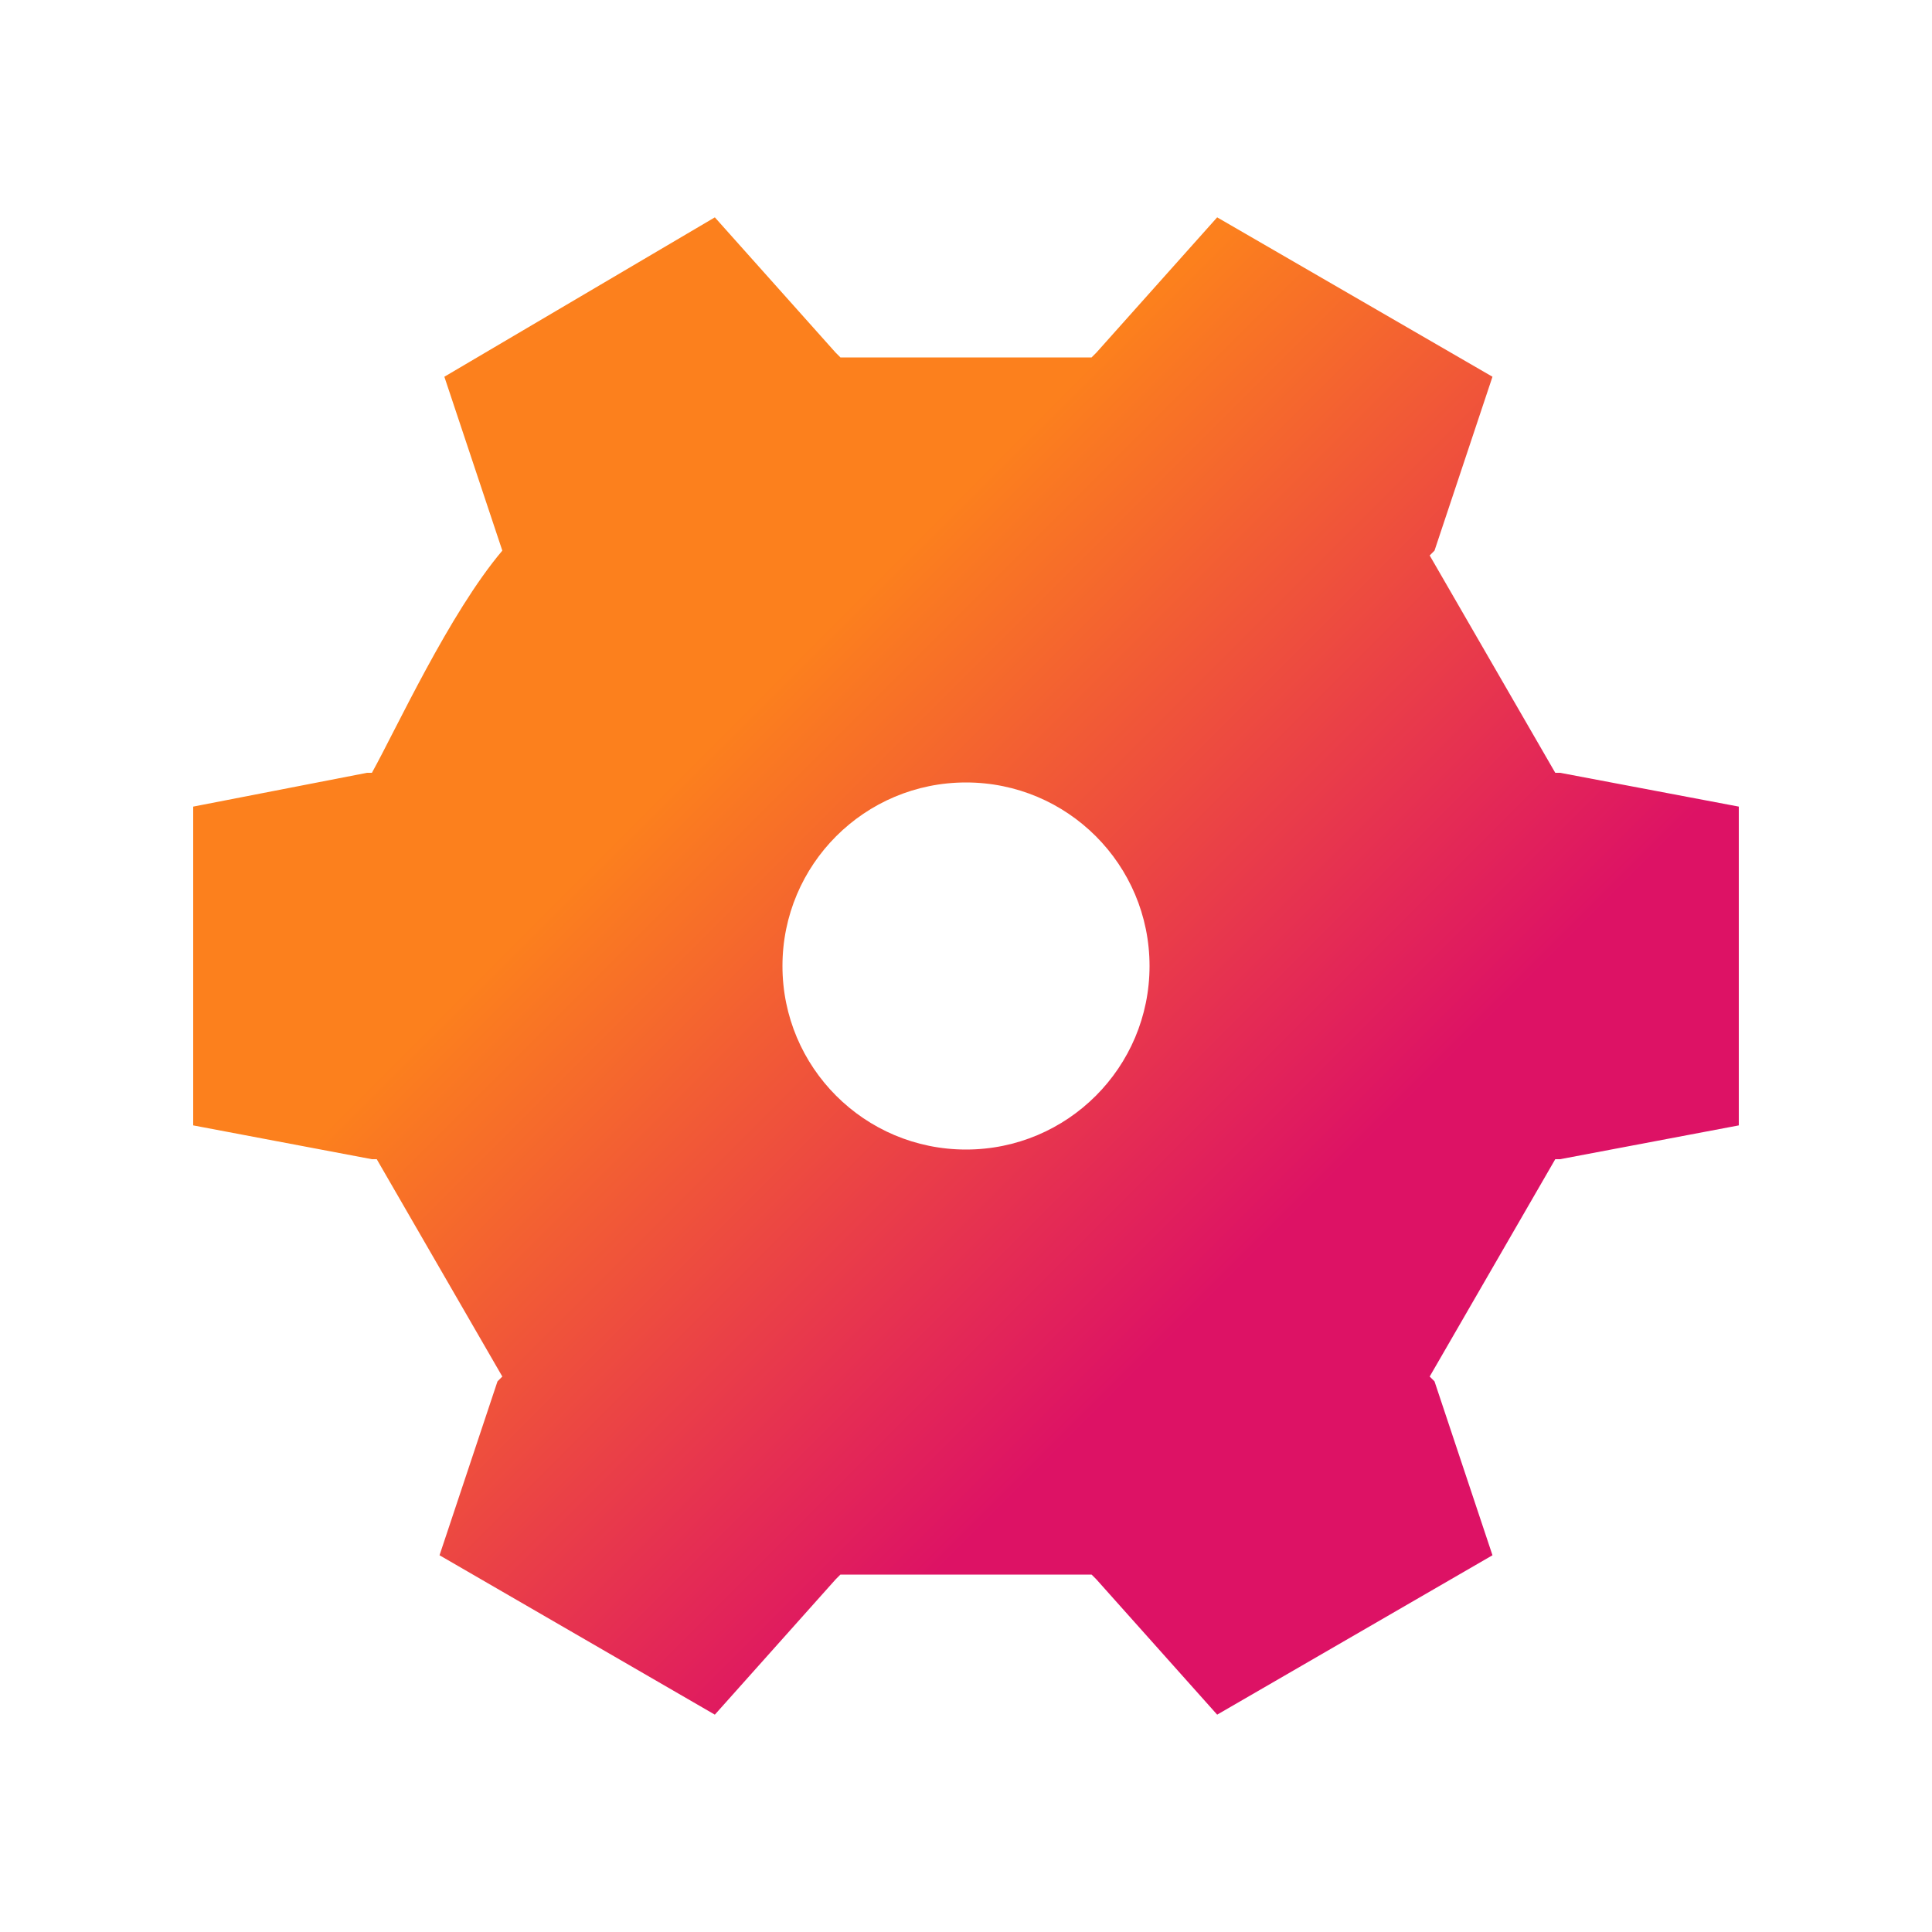
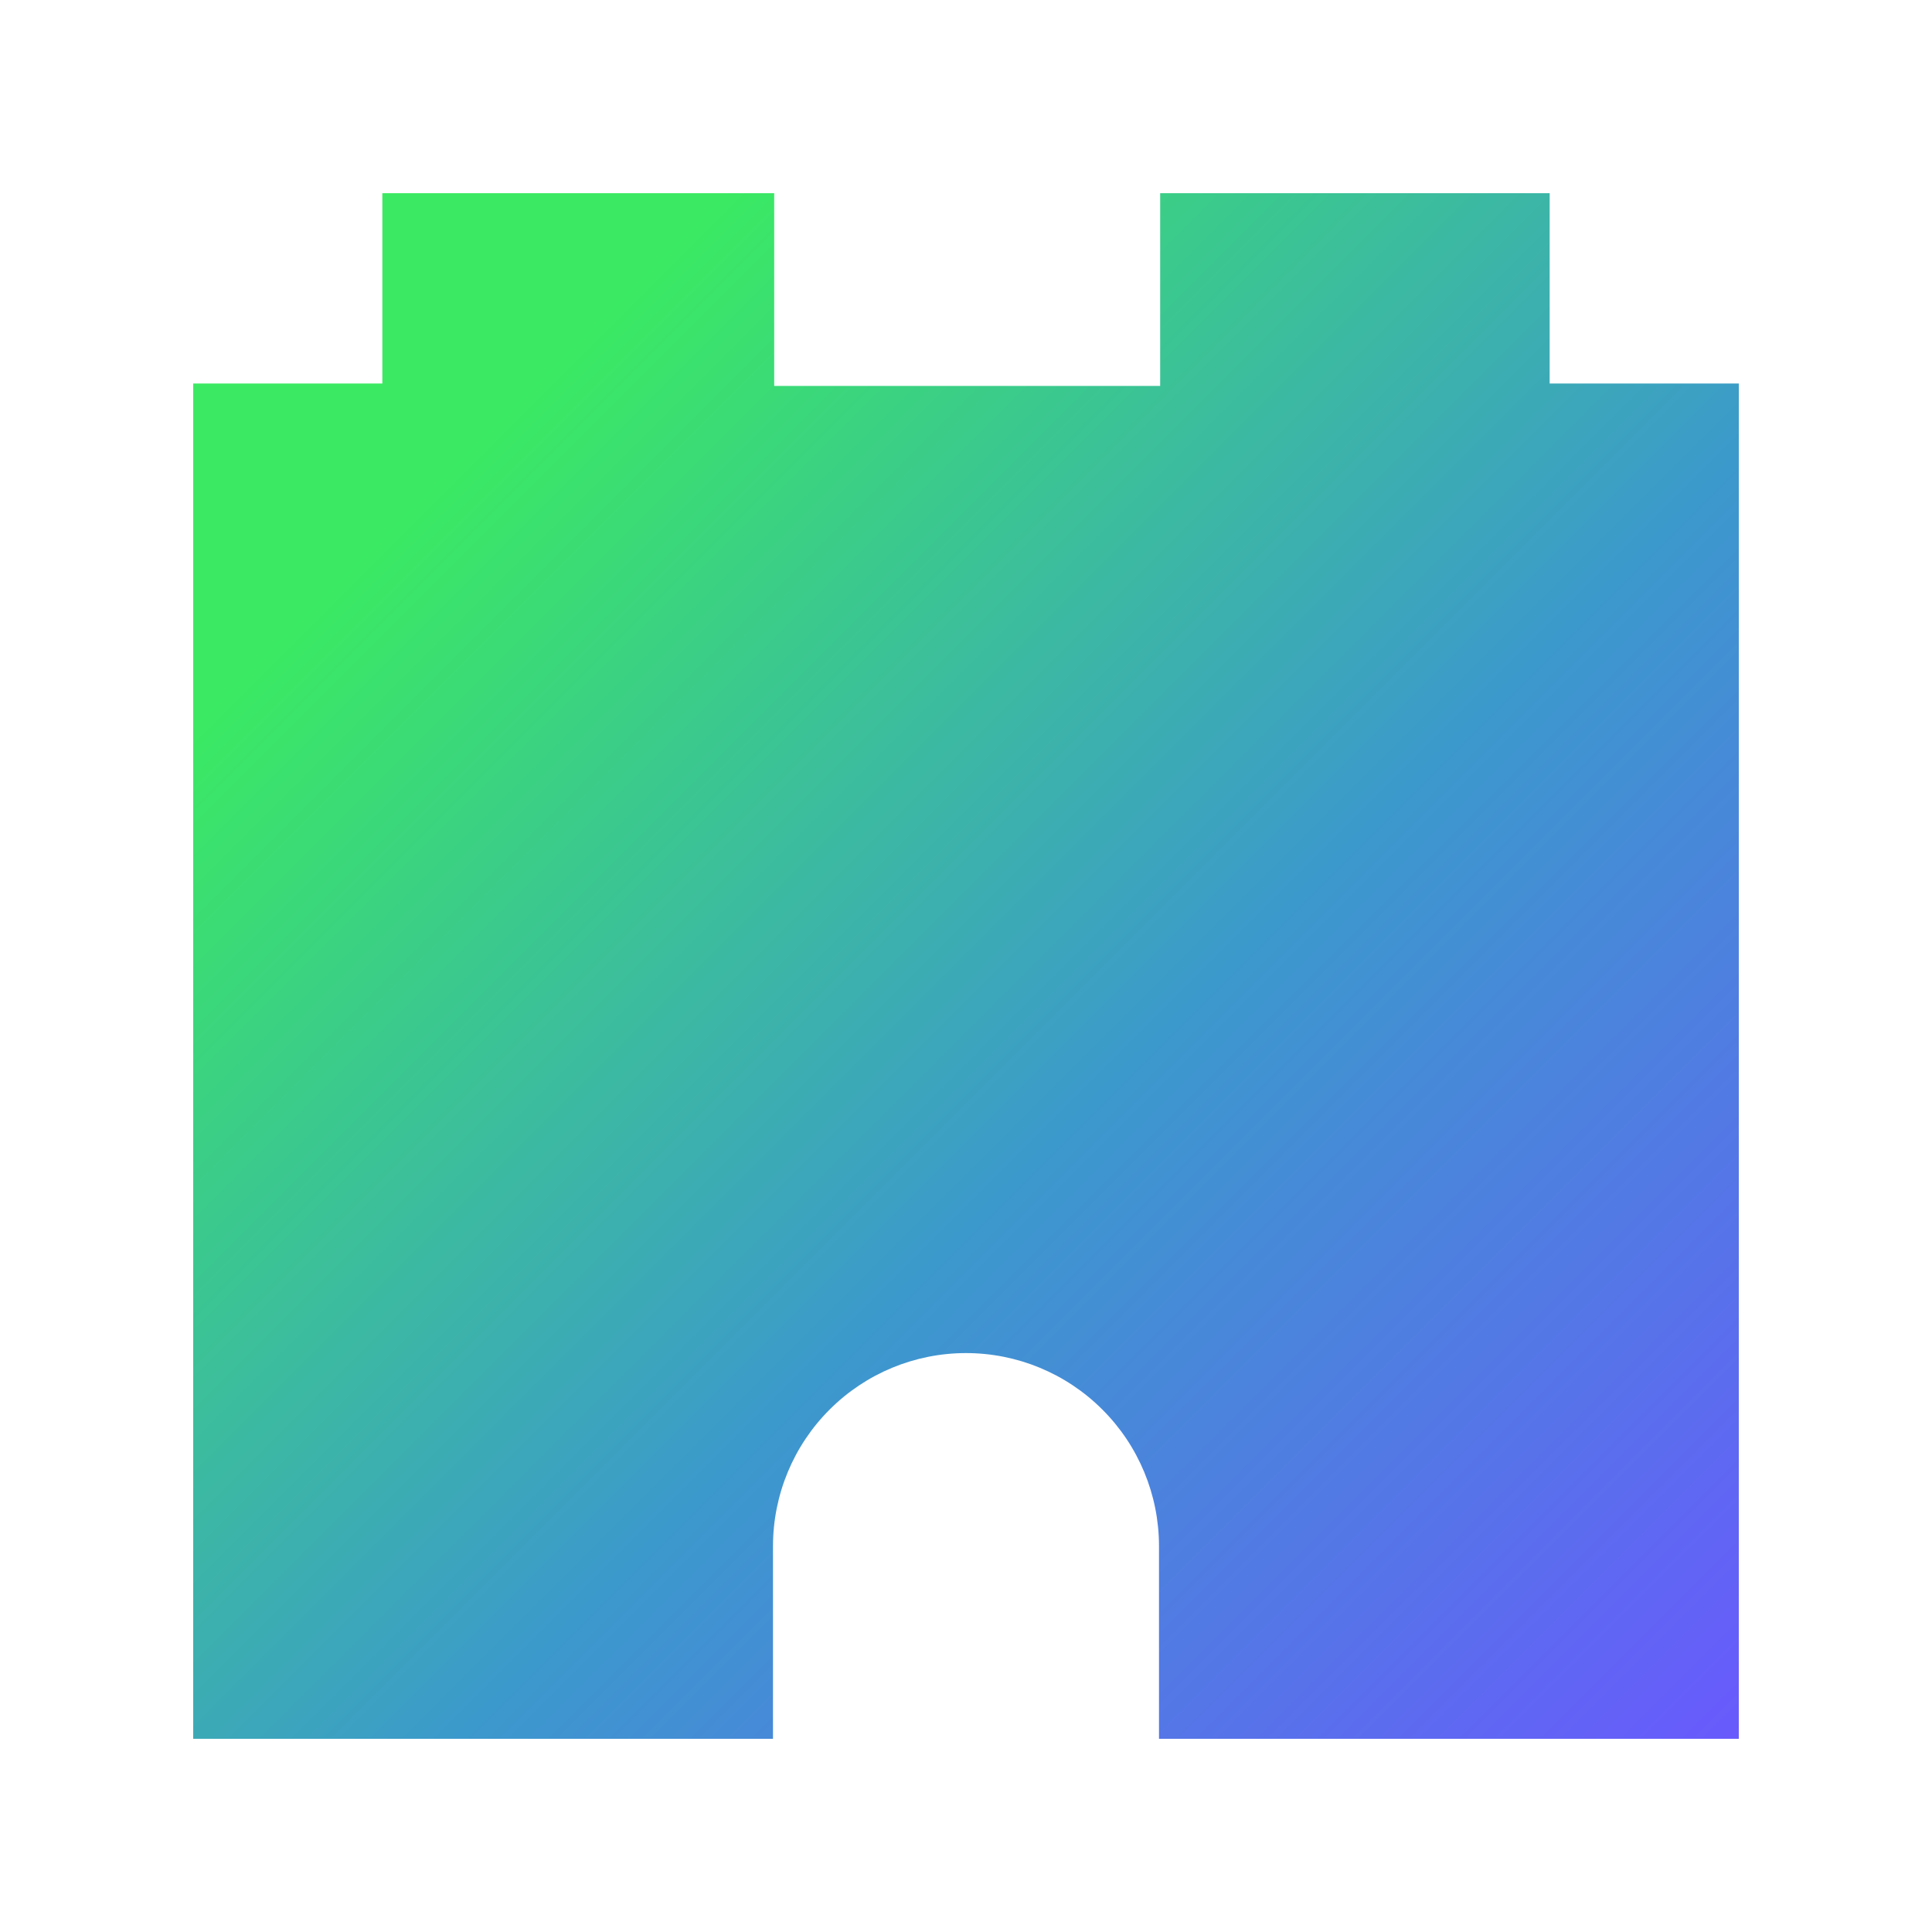
<svg xmlns="http://www.w3.org/2000/svg" width="40" height="40" viewBox="0 0 40 40" fill="none">
-   <path d="M32.3 16H32.2L29.6 11.5L29.7 11.4L30.9 7.8L25.2 4.5L22.7 7.3L22.6 7.4H17.4L17.3 7.3L14.8 4.5L9.2 7.8L10.4 11.4C9.3 12.7 8.2 15.1 7.7 16H7.6L4 16.7V23.3L7.7 24H7.8L10.4 28.5L10.3 28.6L9.1 32.2L14.8 35.5L17.3 32.7L17.4 32.6H22.6L22.7 32.7L25.2 35.5L30.9 32.2L29.7 28.6L29.6 28.5L32.2 24H32.3L36 23.3V16.7L32.3 16ZM20 23.8C17.9 23.8 16.2 22.1 16.2 20C16.2 17.9 17.9 16.2 20 16.2C22.1 16.2 23.8 17.9 23.8 20C23.8 22.1 22.1 23.8 20 23.8Z" fill="url(#paint0_linear)" />
+   <path d="M32.084 7.94V4H24.02V7.99H16.029V4H7.916V7.94H4V36H16.004V32.005C16.006 30.946 16.427 29.931 17.177 29.183C17.926 28.434 18.941 28.014 20 28.014C21.059 28.014 22.074 28.434 22.823 29.183C23.573 29.931 23.994 30.946 23.996 32.005V36H36V7.94H32.084Z" fill="url(#paint0_linear)" />
  <defs>
-     <linearGradient id="paint0_linear" x1="10.672" y1="10.672" x2="30.753" y2="30.753" gradientUnits="userSpaceOnUse">
-       <stop offset="0.218" stop-color="#FC801D" />
-       <stop offset="0.763" stop-color="#DD1265" />
+     <linearGradient id="paint0_linear" x1="2.942" y1="4.9" x2="37.777" y2="39.734" gradientUnits="userSpaceOnUse">
+       <stop offset="0.159" stop-color="#3BEA62" />
+       <stop offset="0.54" stop-color="#3C99CC" />
+       <stop offset="0.937" stop-color="#6B57FF" />
    </linearGradient>
  </defs>
</svg>
